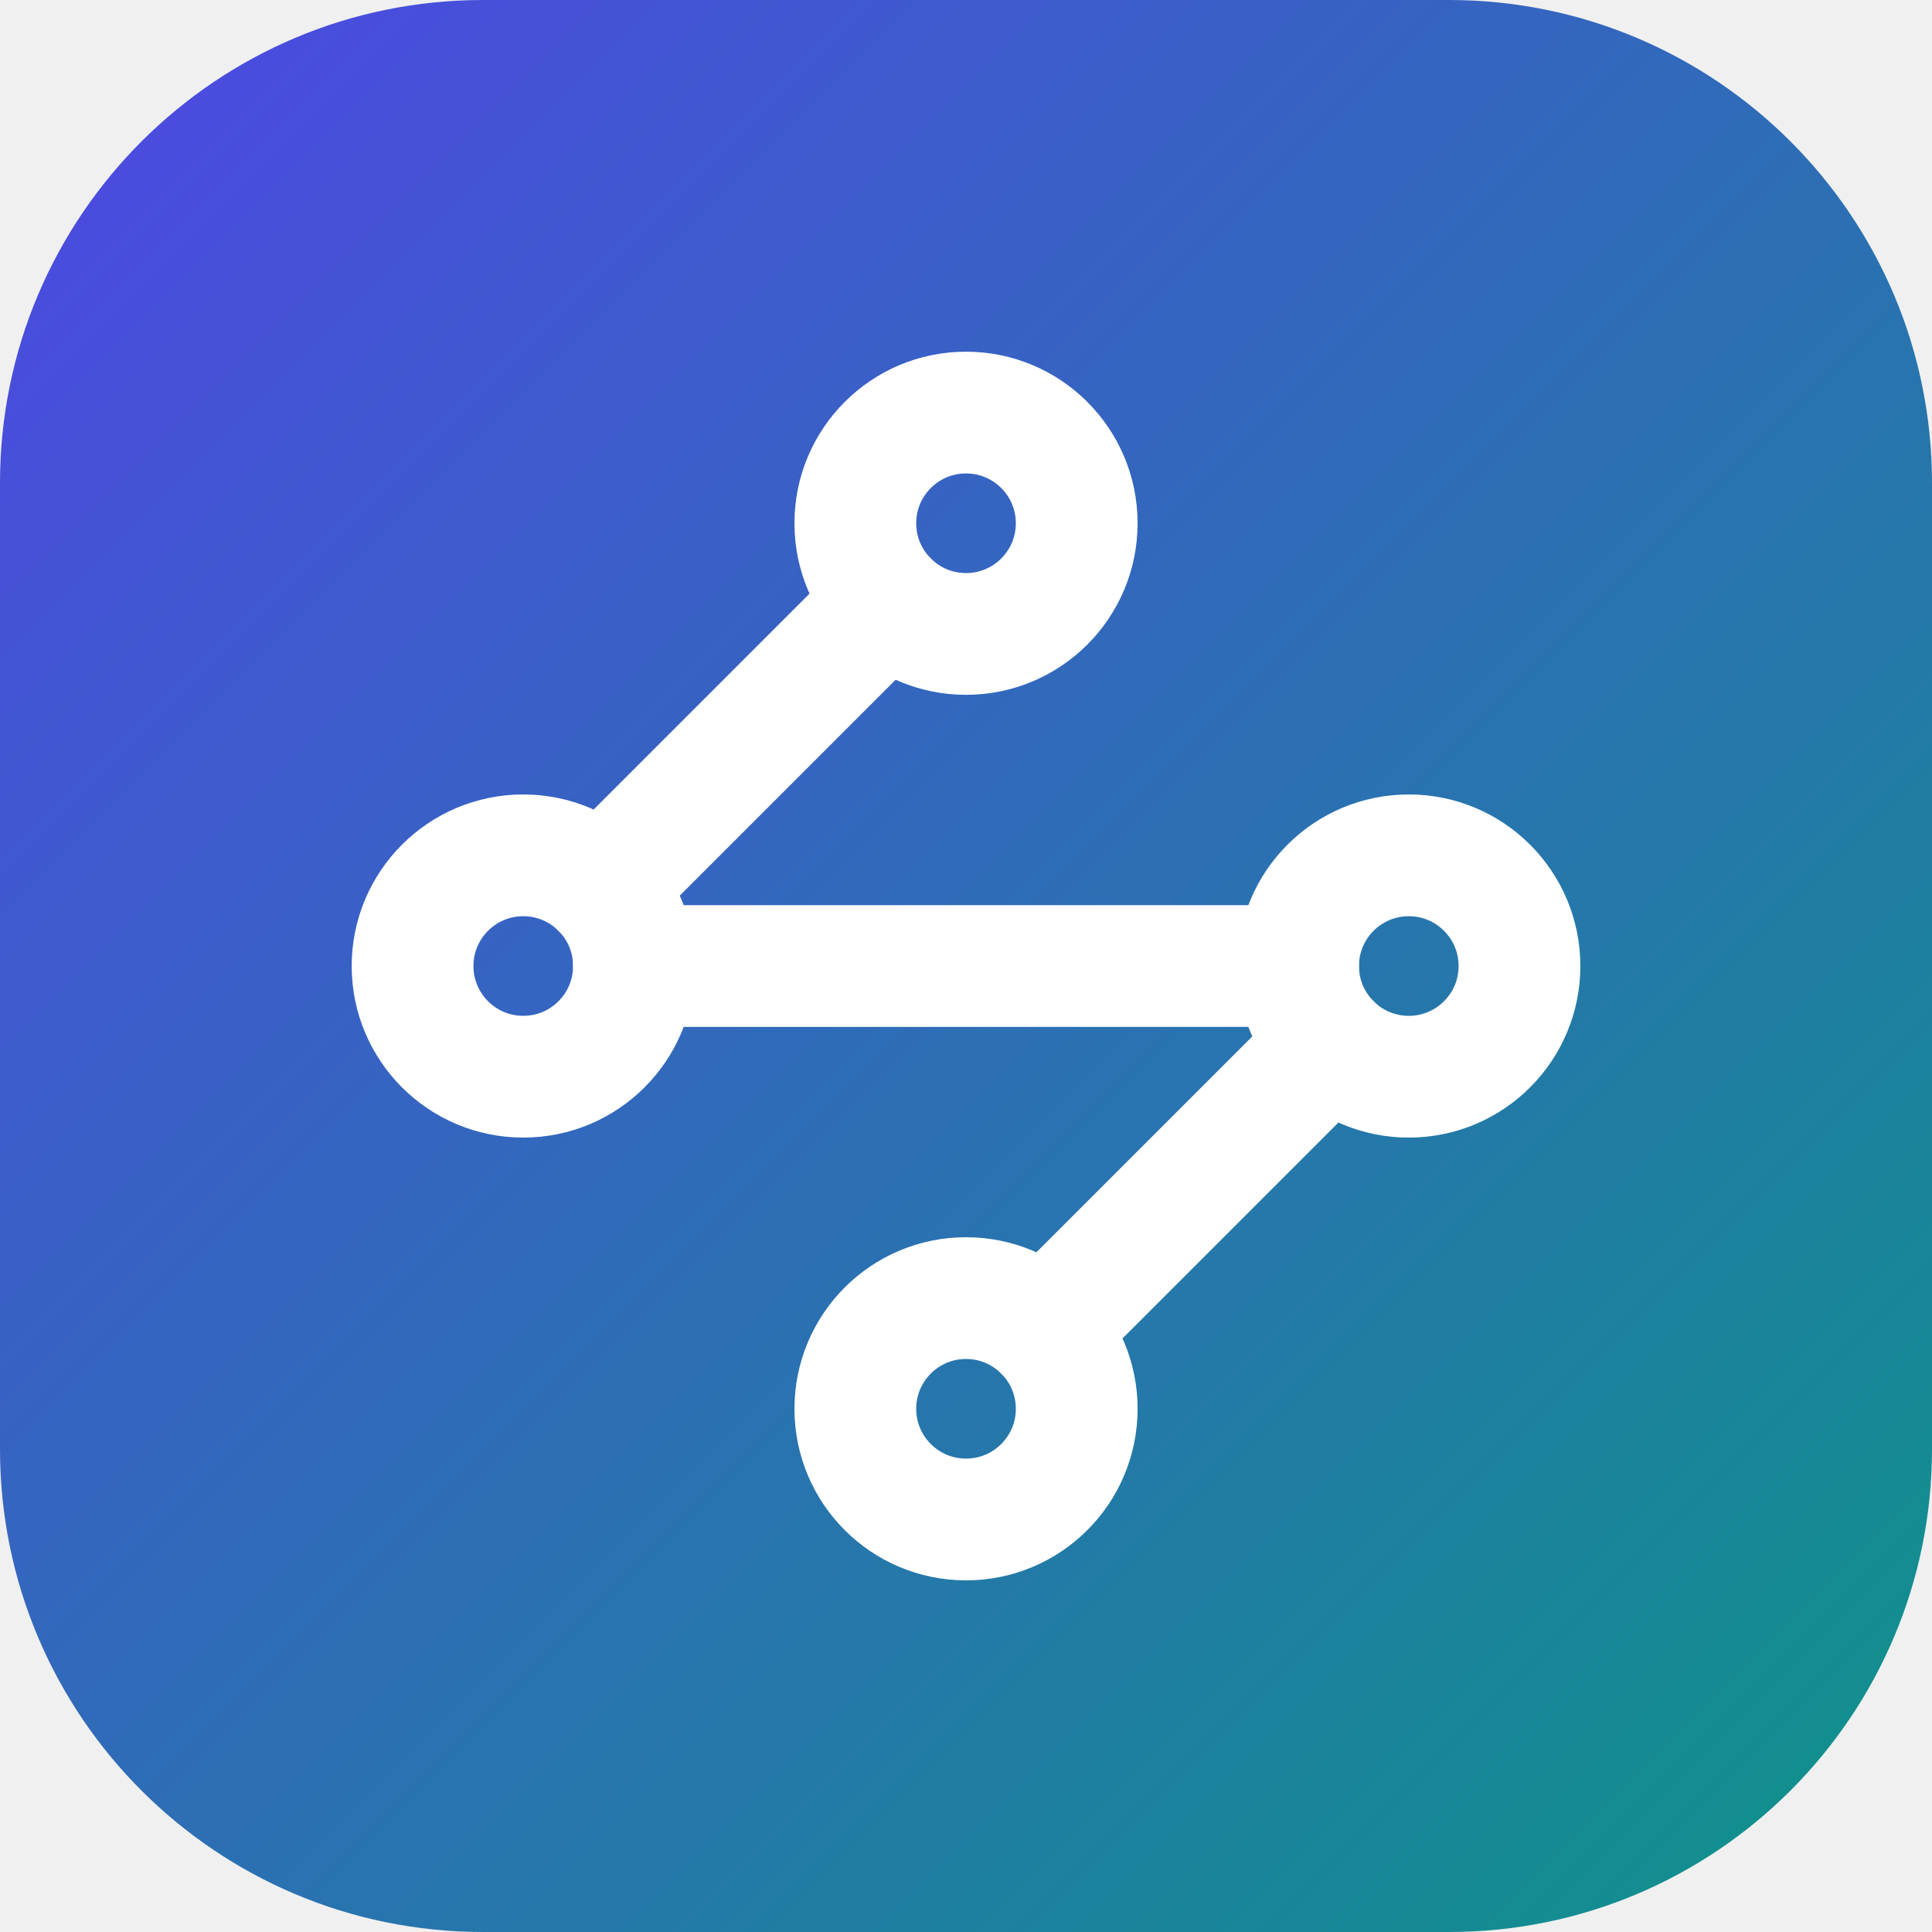
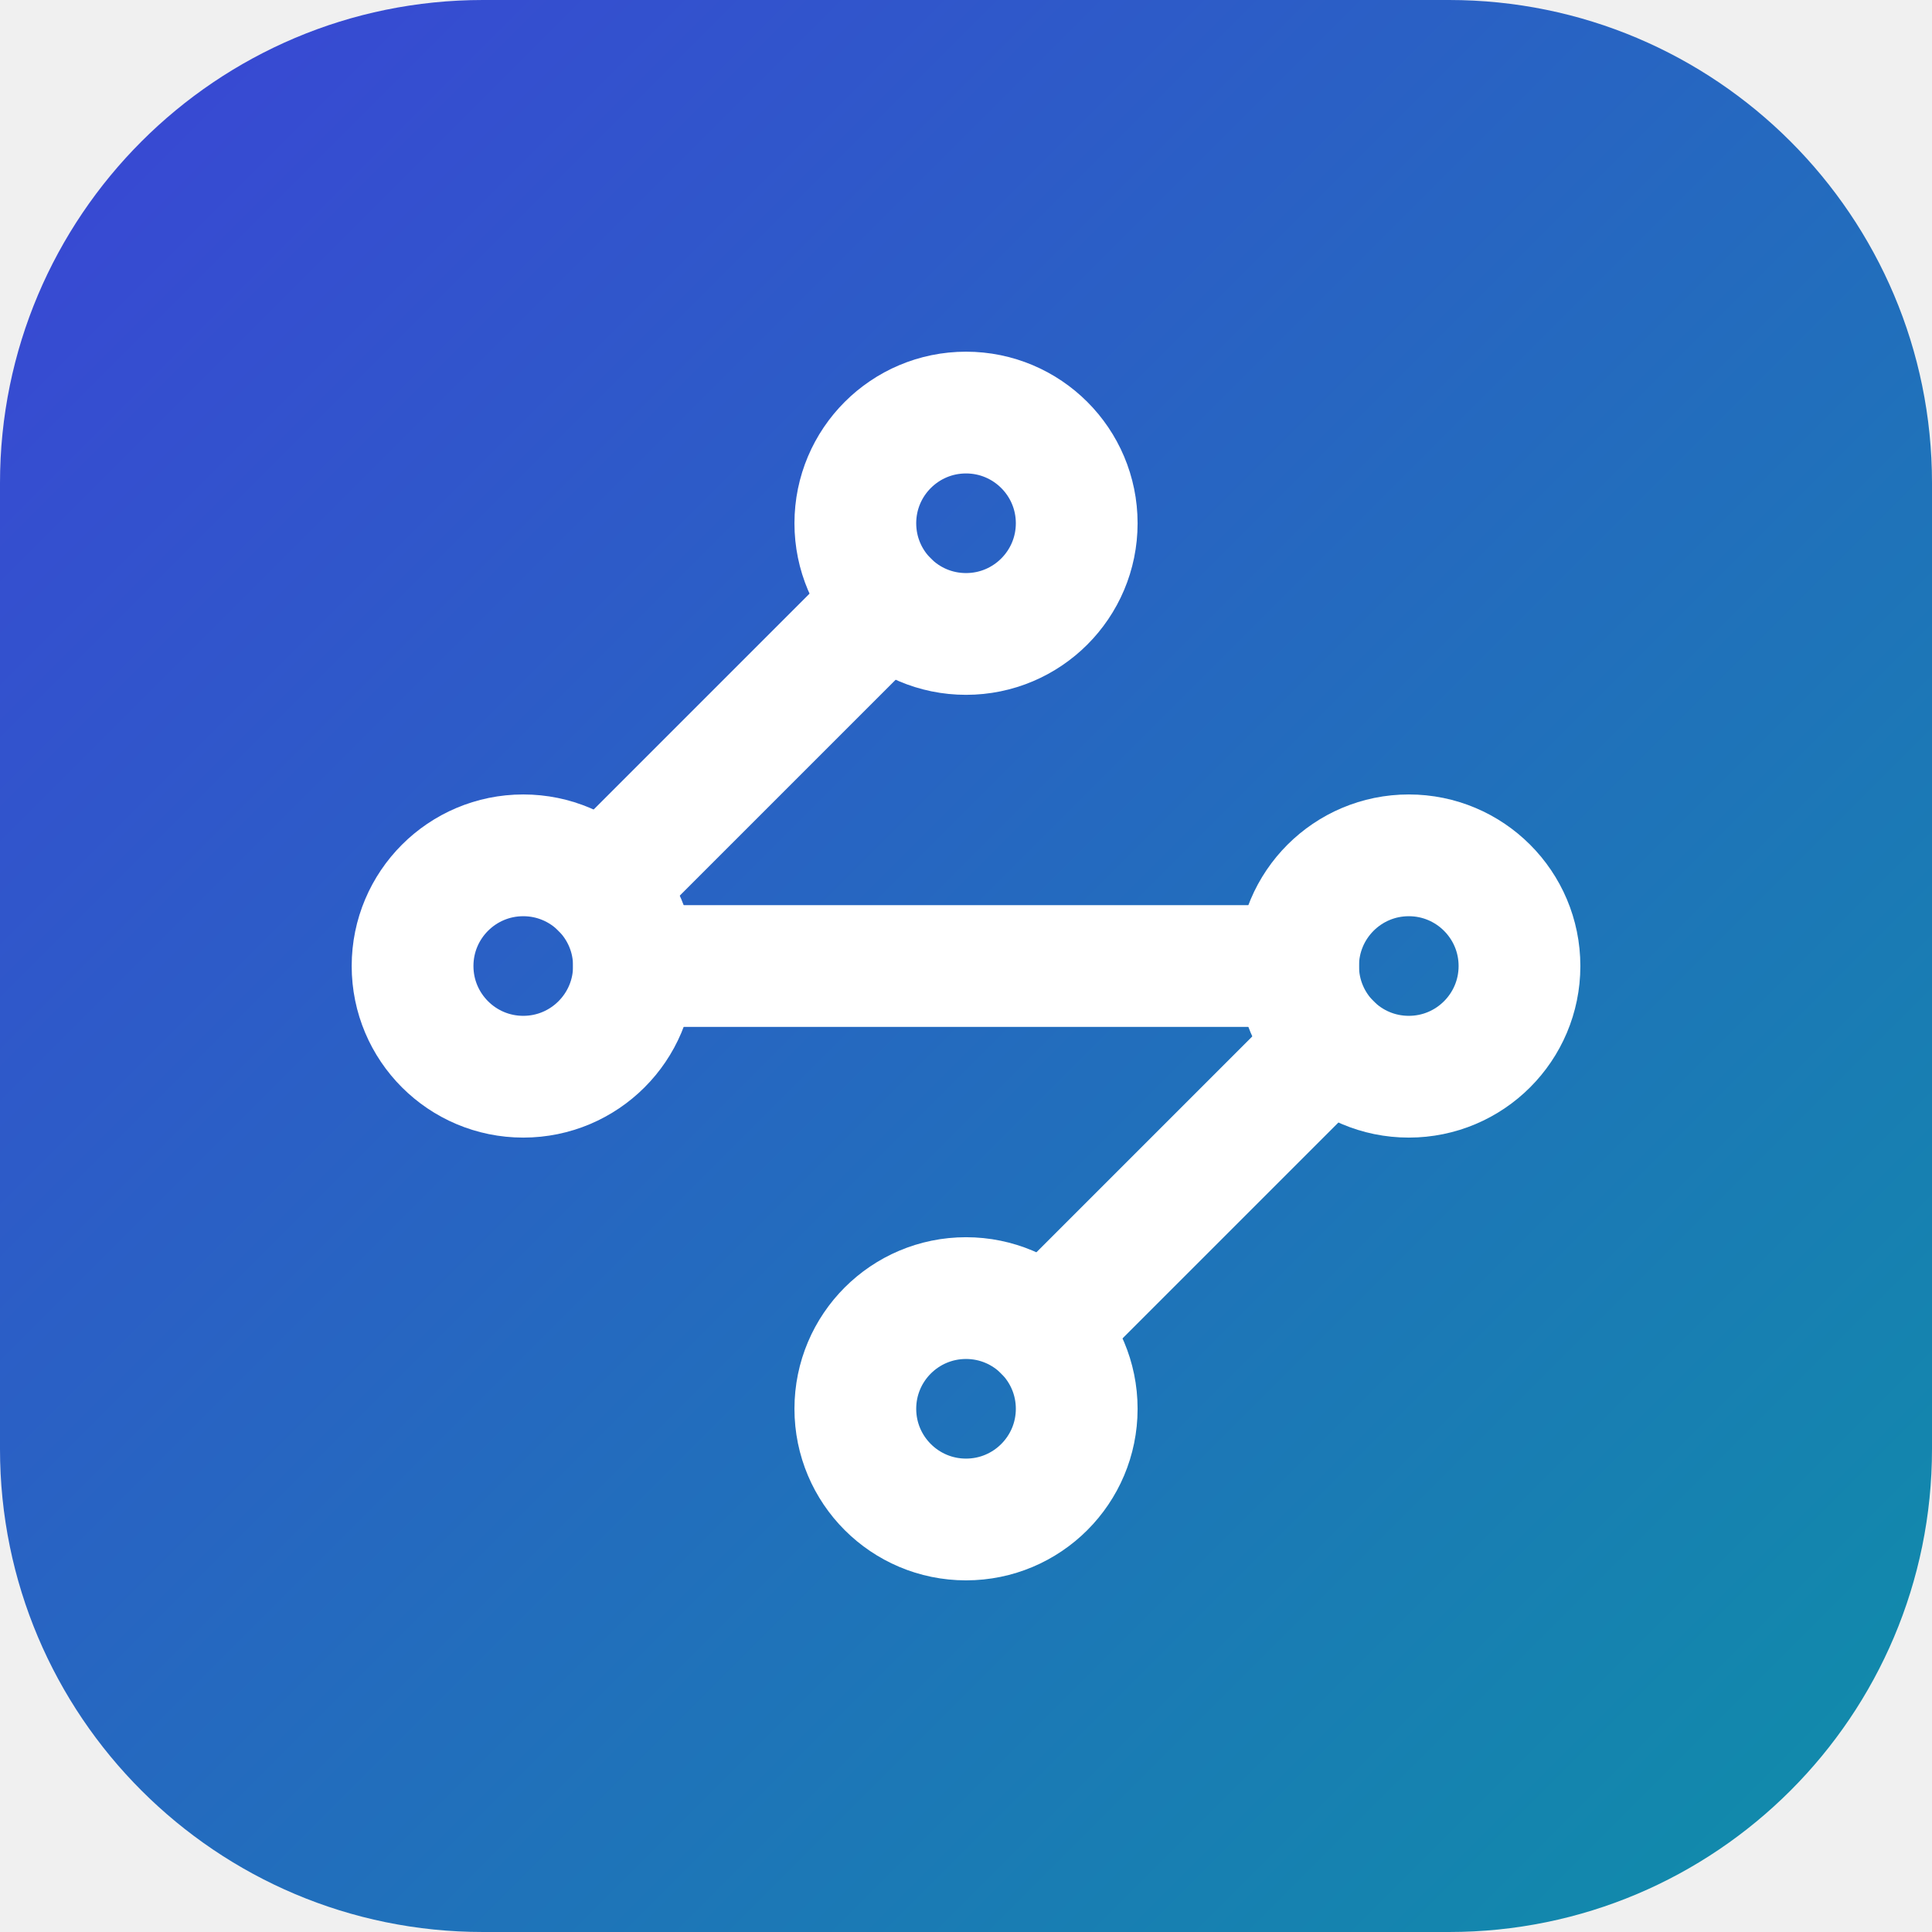
<svg xmlns="http://www.w3.org/2000/svg" viewBox="0 0 32 32">
  <defs>
    <linearGradient id="g" x1="0" y1="0" x2="1" y2="1">
-       <stop offset="0" stop-color="#4f46e5" />
-       <stop offset="1" stop-color="#0d9488" />
+       <stop offset="0" stop-color="#3b44d6" />
+       <stop offset="1" stop-color="#0e8fa8" />
    </linearGradient>
  </defs>
  <rect width="32" height="32" rx="8" fill="url(#g)" />
  <g transform="translate(5 5) scale(0.9167)" fill="none" stroke="#fff" stroke-width="2.2" stroke-linecap="round" stroke-linejoin="round">
    <path d="m10.586 5.414-5.172 5.172" />
    <path d="m18.586 13.414-5.172 5.172" />
    <path d="M6 12h12" />
    <circle cx="12" cy="20" r="2" />
    <circle cx="12" cy="4" r="2" />
    <circle cx="20" cy="12" r="2" />
    <circle cx="4" cy="12" r="2" />
  </g>
</svg>
